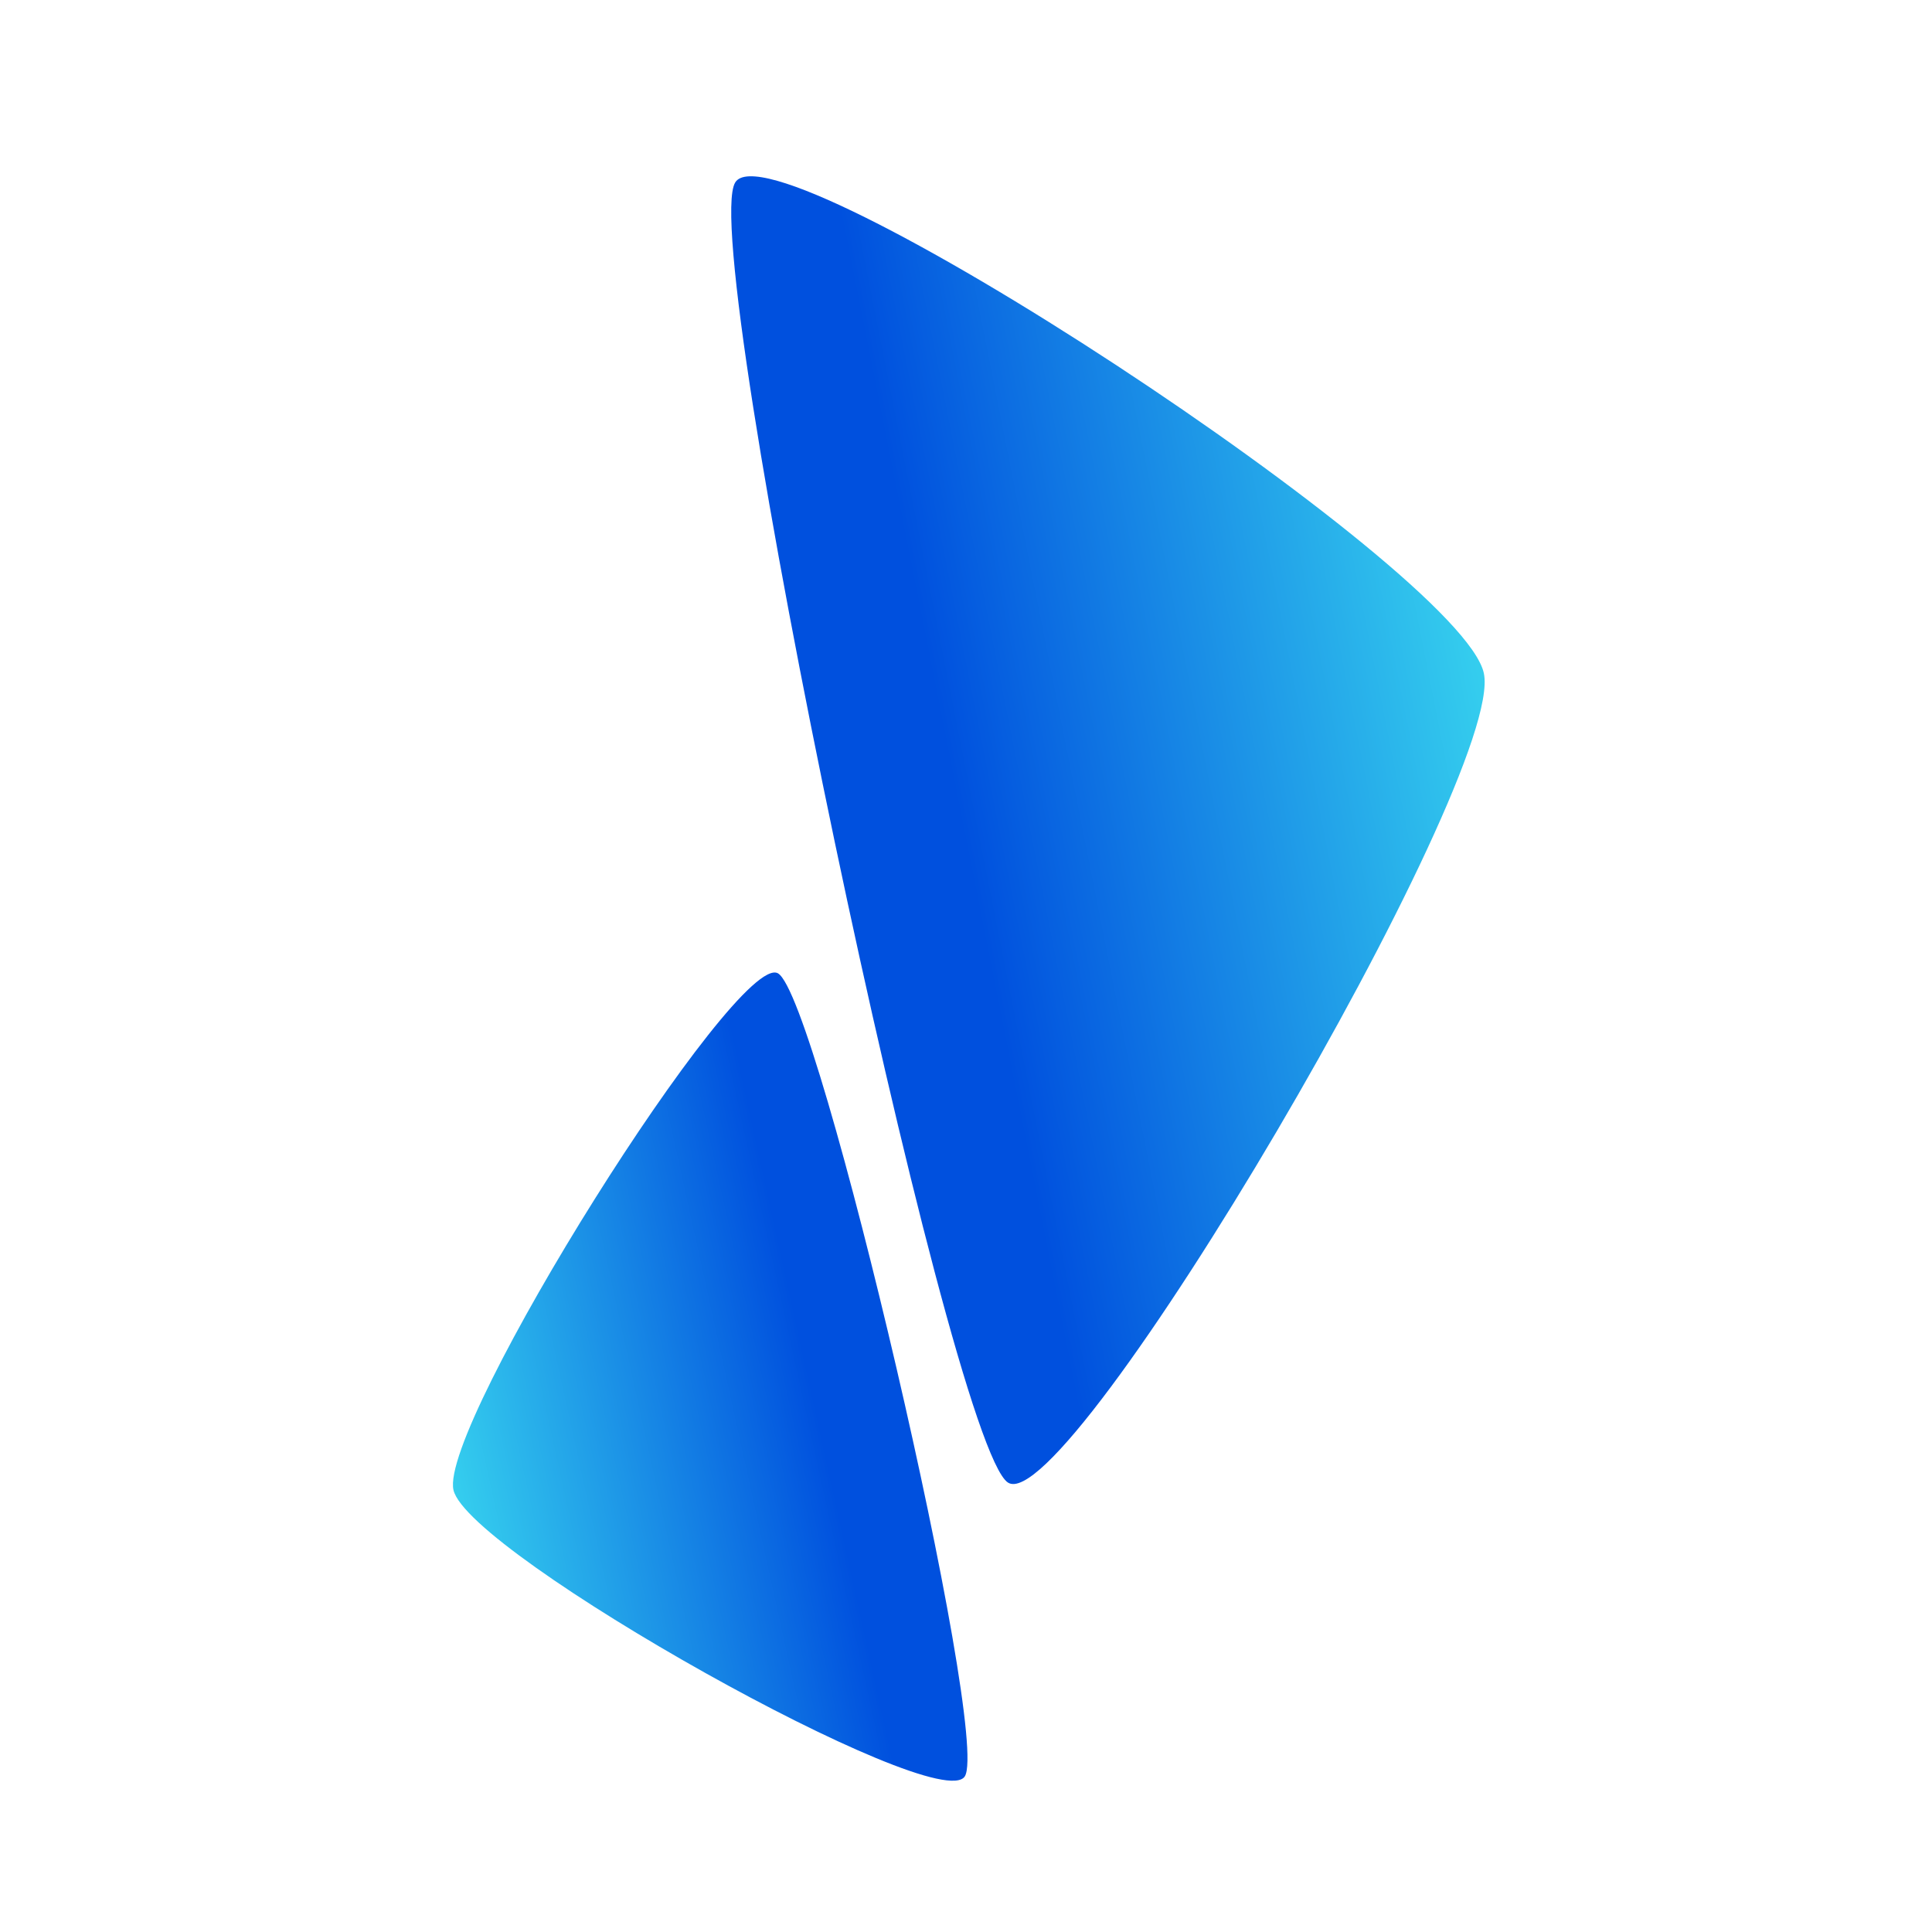
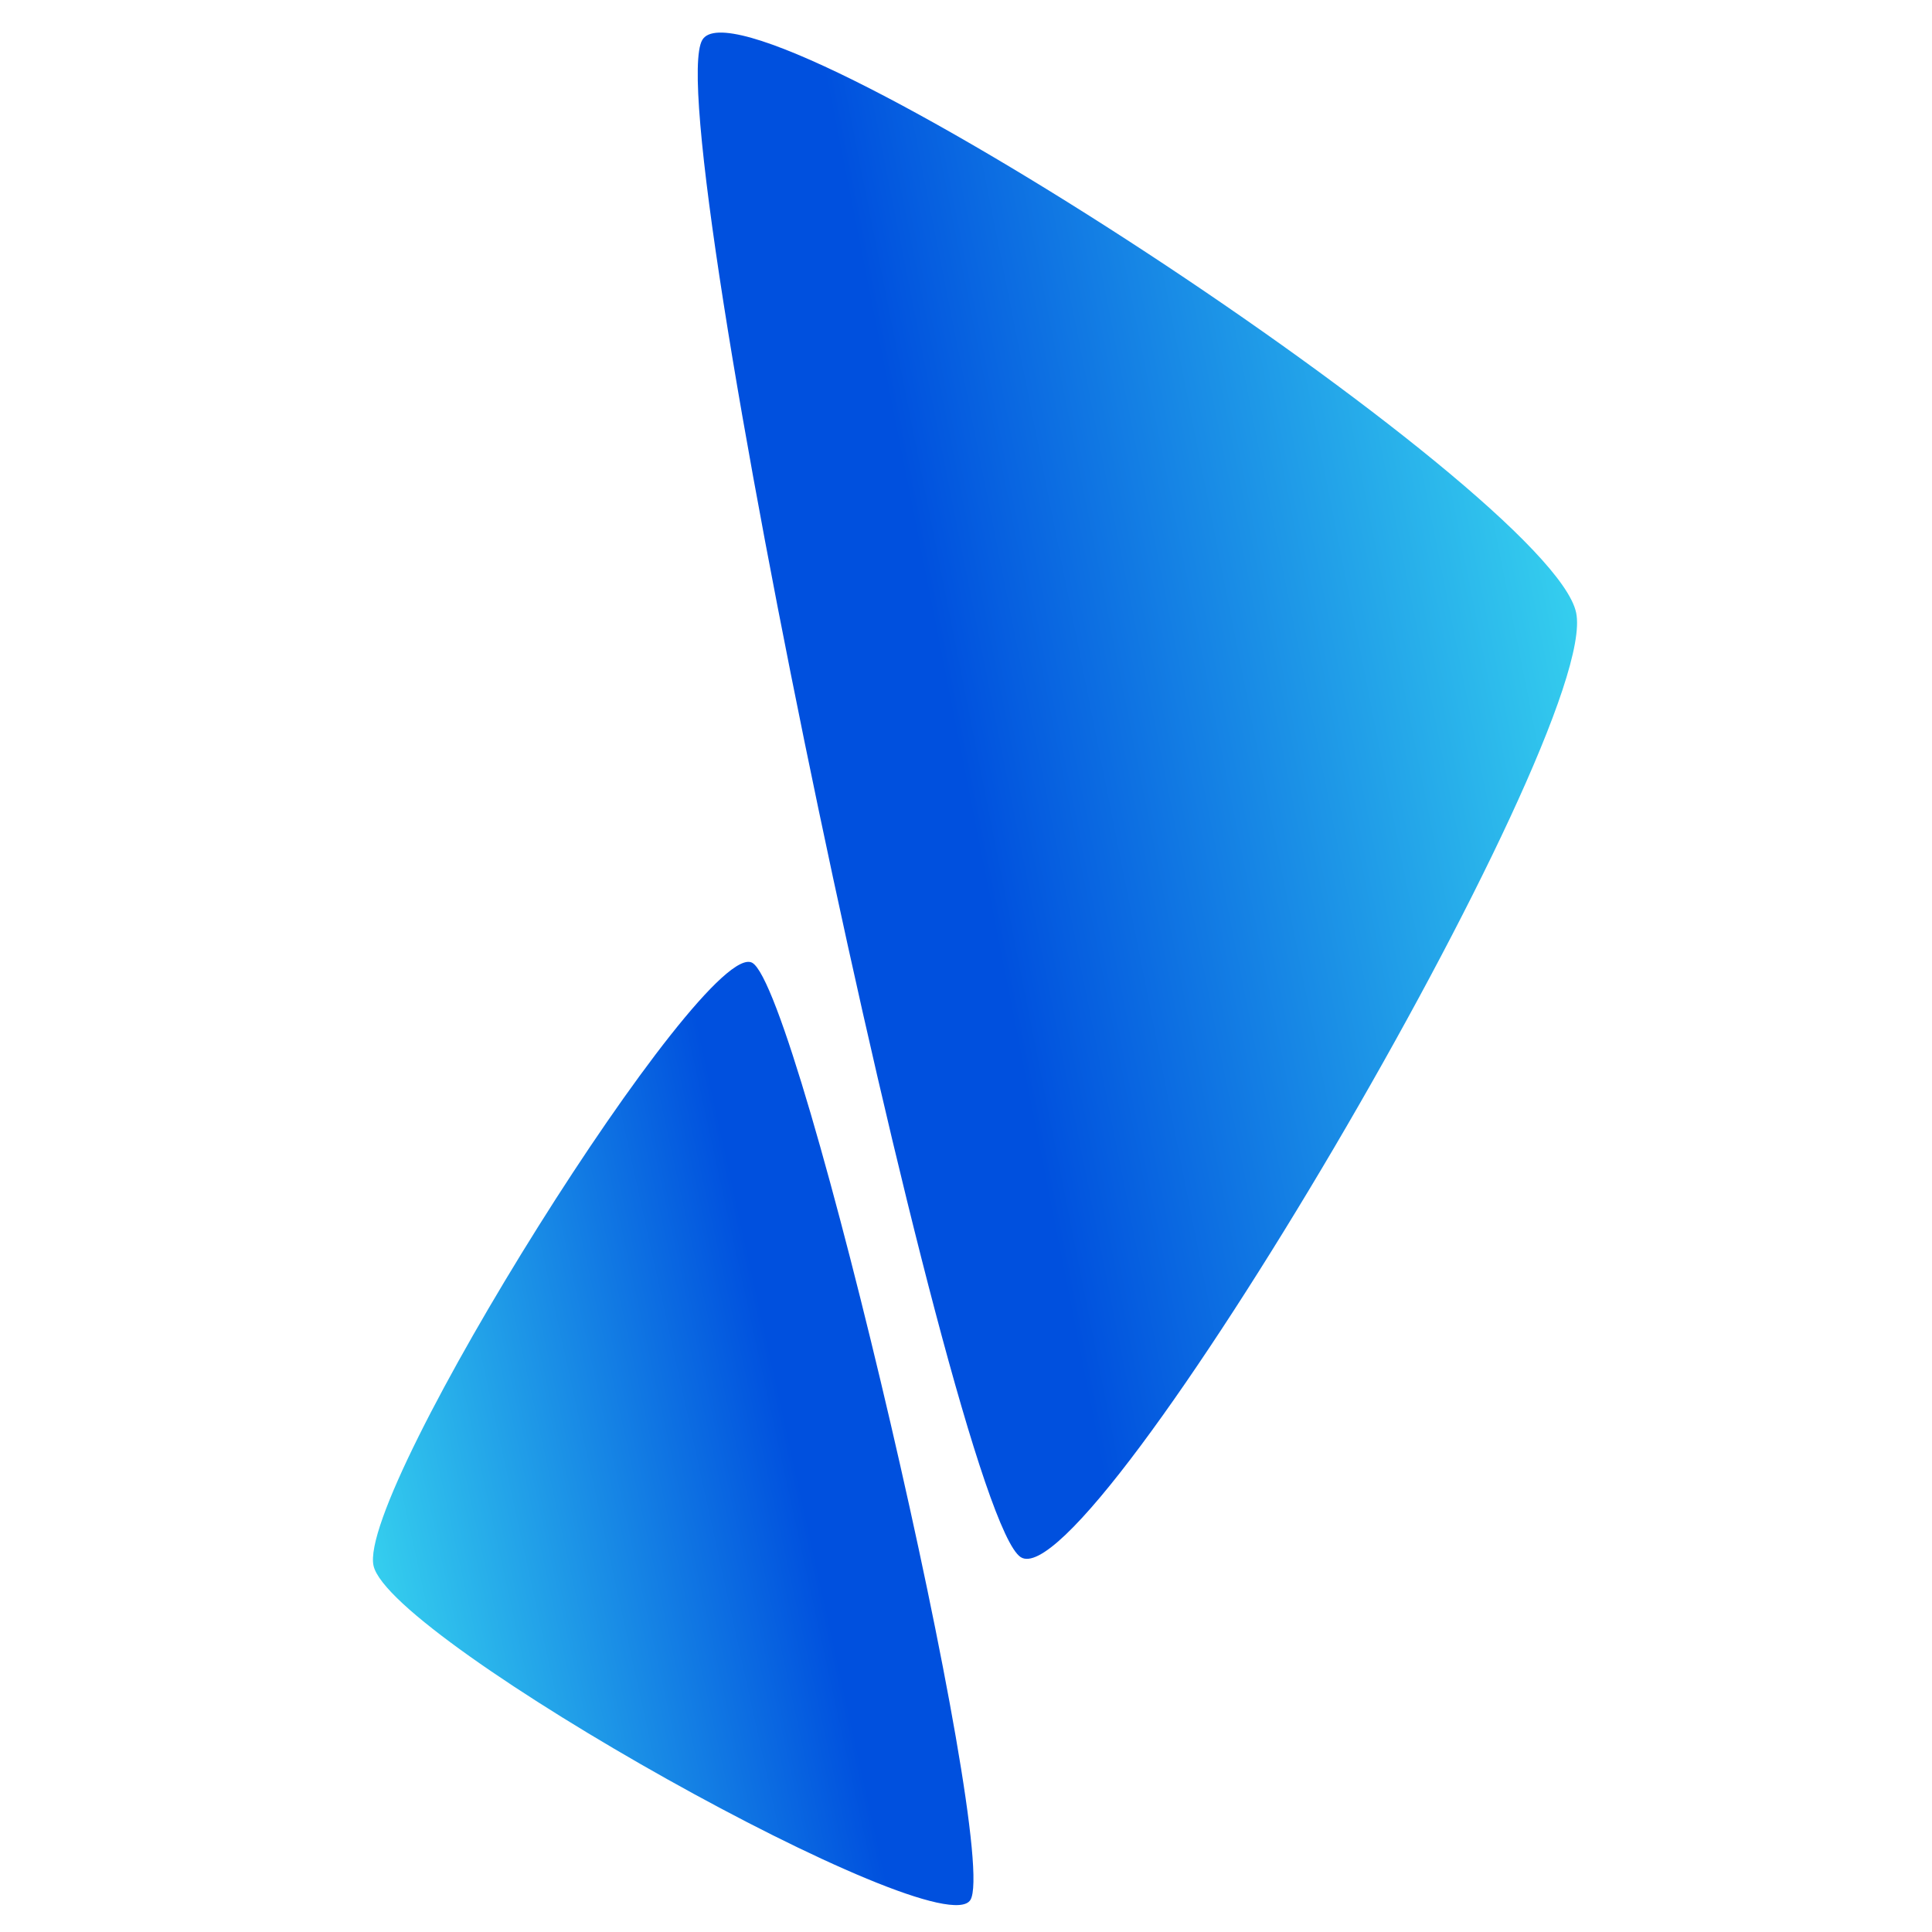
<svg xmlns="http://www.w3.org/2000/svg" xmlns:xlink="http://www.w3.org/1999/xlink" width="150" height="150" viewBox="0 0 39.688 39.688" version="1.1" id="svg5">
  <defs id="defs2">
    <linearGradient id="linearGradient949">
      <stop style="stop-color:#0050de;stop-opacity:1;" offset="0" id="stop945" />
      <stop style="stop-color:#3bddf0;stop-opacity:1;" offset="0.777" id="stop947" />
    </linearGradient>
    <rect x="337.555" y="727.226" width="67.462" height="495.207" id="rect120" />
    <linearGradient xlink:href="#linearGradient949" id="linearGradient951" x1="24.927" y1="100.547" x2="115.393" y2="100.547" gradientUnits="userSpaceOnUse" spreadMethod="pad" />
    <linearGradient xlink:href="#linearGradient949" id="linearGradient2422" gradientUnits="userSpaceOnUse" x1="24.927" y1="100.547" x2="115.393" y2="100.547" spreadMethod="pad" />
    <linearGradient xlink:href="#linearGradient949" id="linearGradient2424" gradientUnits="userSpaceOnUse" x1="24.927" y1="100.547" x2="115.393" y2="100.547" spreadMethod="pad" />
  </defs>
  <g id="layer1">
    <text xml:space="preserve" transform="scale(0.2645833)" id="text118" style="white-space:pre;shape-inside:url(#rect120);display:inline;fill:#000000" />
-     <g id="g2412" transform="matrix(0.3871471,0,0,0.3871471,-5.282867,-20.59176)">
+     <g id="g2412" transform="matrix(0.4518371,0,0,0.4518371,-9.363497,-27.58955)">
      <g id="g1781" transform="matrix(0.6699264,-0.1491484,0.1378317,0.6935649,2.87793,44.74343)" style="mix-blend-mode:normal;fill:url(#linearGradient951);fill-opacity:1;fill-rule:nonzero;stroke-width:1.001;stroke-dasharray:none">
        <path style="font-variation-settings:'wght' 700;fill:url(#linearGradient2422);fill-opacity:1;fill-rule:nonzero;stroke-width:1.129;stroke-dasharray:none" id="path1730" d="M 87.824,76.576 C 87.956,83.347 21.278,123.59 15.348,120.318 9.419,117.047 7.906,39.181 13.704,35.681 c 5.798,-3.499 73.988,34.124 74.12,40.895 z" transform="matrix(0.6664035,0,0,1.177812,56.86638,-1.686607)" />
        <path style="font-variation-settings:'wght' 700;fill:url(#linearGradient2424);fill-opacity:1;fill-rule:nonzero;stroke-width:1.732;stroke-dasharray:none" id="path1730-3" d="M 87.824,76.576 C 87.956,83.347 21.278,123.59 15.348,120.318 9.419,117.047 7.906,39.181 13.704,35.681 c 5.798,-3.499 73.988,34.124 74.12,40.895 z" transform="matrix(-0.4564429,0.00800417,-0.0156061,-0.7312839,66.20989,186.8312)" />
      </g>
    </g>
  </g>
</svg>
